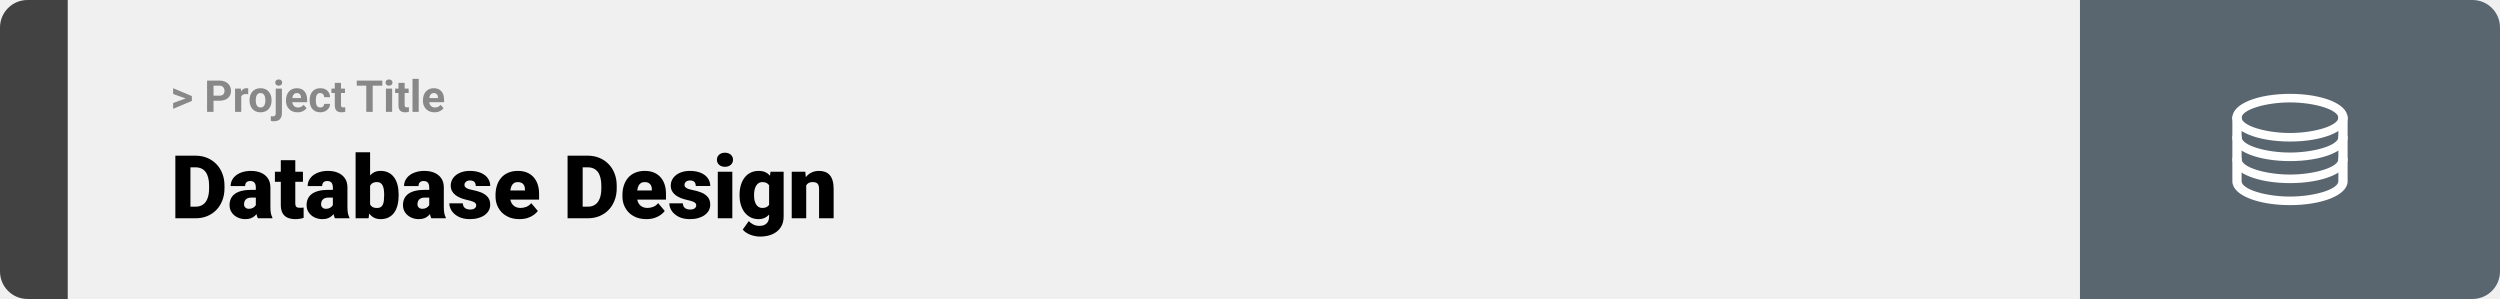
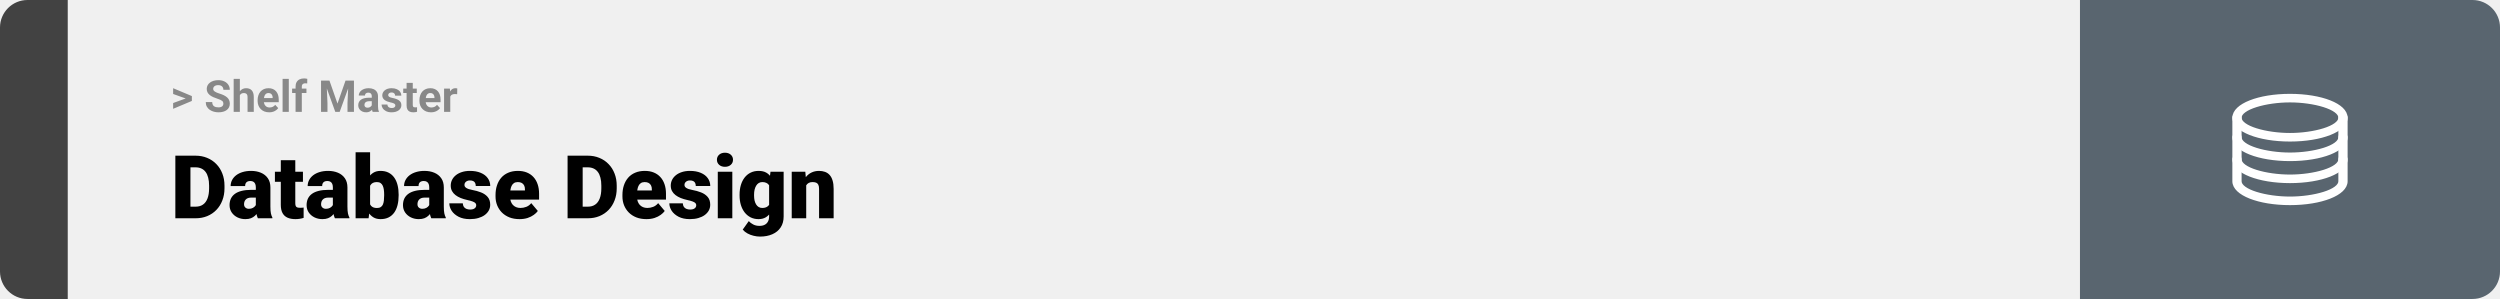
<svg xmlns="http://www.w3.org/2000/svg" width="1363" height="163" viewBox="0 0 1363 163" fill="none">
  <path d="M0 15C0 6.716 6.716 0 15 0H37V163H15C6.716 163 0 156.284 0 148V15Z" fill="#424242" />
  <rect width="1097" height="163" transform="translate(37)" fill="#F0F0F0" />
-   <path d="M101.906 53.922L94.394 51.238V48.086L104.602 52.375V54.637L101.906 53.922ZM94.394 56.172L101.918 53.43L104.602 52.785V55.035L94.394 59.324V56.172ZM119.543 54.918H115.195V52.176H119.543C120.215 52.176 120.762 52.066 121.184 51.848C121.605 51.621 121.914 51.309 122.109 50.91C122.305 50.512 122.402 50.062 122.402 49.562C122.402 49.055 122.305 48.582 122.109 48.145C121.914 47.707 121.605 47.355 121.184 47.09C120.762 46.824 120.215 46.691 119.543 46.691H116.414V61H112.898V43.938H119.543C120.879 43.938 122.023 44.18 122.977 44.664C123.938 45.141 124.672 45.801 125.18 46.645C125.688 47.488 125.941 48.453 125.941 49.539C125.941 50.641 125.688 51.594 125.18 52.398C124.672 53.203 123.938 53.824 122.977 54.262C122.023 54.699 120.879 54.918 119.543 54.918ZM131.531 51.086V61H128.156V48.32H131.332L131.531 51.086ZM135.352 48.238L135.293 51.367C135.129 51.344 134.93 51.324 134.695 51.309C134.469 51.285 134.262 51.273 134.074 51.273C133.598 51.273 133.184 51.336 132.832 51.461C132.488 51.578 132.199 51.754 131.965 51.988C131.738 52.223 131.566 52.508 131.449 52.844C131.34 53.18 131.277 53.562 131.262 53.992L130.582 53.781C130.582 52.961 130.664 52.207 130.828 51.52C130.992 50.824 131.23 50.219 131.543 49.703C131.863 49.188 132.254 48.789 132.715 48.508C133.176 48.227 133.703 48.086 134.297 48.086C134.484 48.086 134.676 48.102 134.871 48.133C135.066 48.156 135.227 48.191 135.352 48.238ZM136.055 54.789V54.543C136.055 53.613 136.188 52.758 136.453 51.977C136.719 51.188 137.105 50.504 137.613 49.926C138.121 49.348 138.746 48.898 139.488 48.578C140.23 48.25 141.082 48.086 142.043 48.086C143.004 48.086 143.859 48.25 144.609 48.578C145.359 48.898 145.988 49.348 146.496 49.926C147.012 50.504 147.402 51.188 147.668 51.977C147.934 52.758 148.066 53.613 148.066 54.543V54.789C148.066 55.711 147.934 56.566 147.668 57.355C147.402 58.137 147.012 58.82 146.496 59.406C145.988 59.984 145.363 60.434 144.621 60.754C143.879 61.074 143.027 61.234 142.066 61.234C141.105 61.234 140.25 61.074 139.5 60.754C138.758 60.434 138.129 59.984 137.613 59.406C137.105 58.82 136.719 58.137 136.453 57.355C136.188 56.566 136.055 55.711 136.055 54.789ZM139.43 54.543V54.789C139.43 55.32 139.477 55.816 139.57 56.277C139.664 56.738 139.812 57.145 140.016 57.496C140.227 57.84 140.5 58.109 140.836 58.305C141.172 58.5 141.582 58.598 142.066 58.598C142.535 58.598 142.938 58.5 143.273 58.305C143.609 58.109 143.879 57.84 144.082 57.496C144.285 57.145 144.434 56.738 144.527 56.277C144.629 55.816 144.68 55.32 144.68 54.789V54.543C144.68 54.027 144.629 53.543 144.527 53.09C144.434 52.629 144.281 52.223 144.07 51.871C143.867 51.512 143.598 51.23 143.262 51.027C142.926 50.824 142.52 50.723 142.043 50.723C141.566 50.723 141.16 50.824 140.824 51.027C140.496 51.23 140.227 51.512 140.016 51.871C139.812 52.223 139.664 52.629 139.57 53.09C139.477 53.543 139.43 54.027 139.43 54.543ZM150.328 48.32H153.715V61.762C153.715 62.699 153.543 63.492 153.199 64.141C152.855 64.789 152.359 65.281 151.711 65.617C151.062 65.953 150.277 66.121 149.355 66.121C149.066 66.121 148.785 66.106 148.512 66.074C148.23 66.043 147.941 65.992 147.645 65.922L147.656 63.332C147.844 63.363 148.027 63.387 148.207 63.402C148.379 63.426 148.555 63.438 148.734 63.438C149.086 63.438 149.379 63.379 149.613 63.262C149.848 63.145 150.023 62.961 150.141 62.711C150.266 62.469 150.328 62.152 150.328 61.762V48.32ZM150.059 45.016C150.059 44.523 150.23 44.117 150.574 43.797C150.926 43.477 151.387 43.316 151.957 43.316C152.535 43.316 152.996 43.477 153.34 43.797C153.684 44.117 153.855 44.523 153.855 45.016C153.855 45.508 153.684 45.914 153.34 46.234C152.996 46.555 152.535 46.715 151.957 46.715C151.387 46.715 150.926 46.555 150.574 46.234C150.23 45.914 150.059 45.508 150.059 45.016ZM162.234 61.234C161.25 61.234 160.367 61.078 159.586 60.766C158.805 60.445 158.141 60.004 157.594 59.441C157.055 58.879 156.641 58.227 156.352 57.484C156.062 56.734 155.918 55.938 155.918 55.094V54.625C155.918 53.664 156.055 52.785 156.328 51.988C156.602 51.191 156.992 50.5 157.5 49.914C158.016 49.328 158.641 48.879 159.375 48.566C160.109 48.246 160.938 48.086 161.859 48.086C162.758 48.086 163.555 48.234 164.25 48.531C164.945 48.828 165.527 49.25 165.996 49.797C166.473 50.344 166.832 51 167.074 51.766C167.316 52.523 167.438 53.367 167.438 54.297V55.703H157.359V53.453H164.121V53.195C164.121 52.727 164.035 52.309 163.863 51.941C163.699 51.566 163.449 51.27 163.113 51.051C162.777 50.832 162.348 50.723 161.824 50.723C161.379 50.723 160.996 50.82 160.676 51.016C160.355 51.211 160.094 51.484 159.891 51.836C159.695 52.188 159.547 52.602 159.445 53.078C159.352 53.547 159.305 54.062 159.305 54.625V55.094C159.305 55.602 159.375 56.07 159.516 56.5C159.664 56.93 159.871 57.301 160.137 57.613C160.41 57.926 160.738 58.168 161.121 58.34C161.512 58.512 161.953 58.598 162.445 58.598C163.055 58.598 163.621 58.48 164.145 58.246C164.676 58.004 165.133 57.641 165.516 57.156L167.156 58.938C166.891 59.32 166.527 59.688 166.066 60.039C165.613 60.391 165.066 60.68 164.426 60.906C163.785 61.125 163.055 61.234 162.234 61.234ZM174.598 58.598C175.012 58.598 175.379 58.52 175.699 58.363C176.02 58.199 176.27 57.973 176.449 57.684C176.637 57.387 176.734 57.039 176.742 56.641H179.918C179.91 57.531 179.672 58.324 179.203 59.02C178.734 59.707 178.105 60.25 177.316 60.648C176.527 61.039 175.645 61.234 174.668 61.234C173.684 61.234 172.824 61.07 172.09 60.742C171.363 60.414 170.758 59.961 170.273 59.383C169.789 58.797 169.426 58.117 169.184 57.344C168.941 56.562 168.82 55.727 168.82 54.836V54.496C168.82 53.598 168.941 52.762 169.184 51.988C169.426 51.207 169.789 50.527 170.273 49.949C170.758 49.363 171.363 48.906 172.09 48.578C172.816 48.25 173.668 48.086 174.645 48.086C175.684 48.086 176.594 48.285 177.375 48.684C178.164 49.082 178.781 49.652 179.227 50.395C179.68 51.129 179.91 52 179.918 53.008H176.742C176.734 52.586 176.645 52.203 176.473 51.859C176.309 51.516 176.066 51.242 175.746 51.039C175.434 50.828 175.047 50.723 174.586 50.723C174.094 50.723 173.691 50.828 173.379 51.039C173.066 51.242 172.824 51.523 172.652 51.883C172.48 52.234 172.359 52.637 172.289 53.09C172.227 53.535 172.195 54.004 172.195 54.496V54.836C172.195 55.328 172.227 55.801 172.289 56.254C172.352 56.707 172.469 57.109 172.641 57.461C172.82 57.812 173.066 58.09 173.379 58.293C173.691 58.496 174.098 58.598 174.598 58.598ZM188.086 48.32V50.711H180.703V48.32H188.086ZM182.531 45.191H185.906V57.18C185.906 57.547 185.953 57.828 186.047 58.023C186.148 58.219 186.297 58.355 186.492 58.434C186.688 58.504 186.934 58.539 187.23 58.539C187.441 58.539 187.629 58.531 187.793 58.516C187.965 58.492 188.109 58.469 188.227 58.445L188.238 60.93C187.949 61.023 187.637 61.098 187.301 61.152C186.965 61.207 186.594 61.234 186.188 61.234C185.445 61.234 184.797 61.113 184.242 60.871C183.695 60.621 183.273 60.223 182.977 59.676C182.68 59.129 182.531 58.41 182.531 57.52V45.191ZM203.191 43.938V61H199.688V43.938H203.191ZM208.441 43.938V46.691H194.52V43.938H208.441ZM213.797 48.32V61H210.41V48.32H213.797ZM210.199 45.016C210.199 44.523 210.371 44.117 210.715 43.797C211.059 43.477 211.52 43.316 212.098 43.316C212.668 43.316 213.125 43.477 213.469 43.797C213.82 44.117 213.996 44.523 213.996 45.016C213.996 45.508 213.82 45.914 213.469 46.234C213.125 46.555 212.668 46.715 212.098 46.715C211.52 46.715 211.059 46.555 210.715 46.234C210.371 45.914 210.199 45.508 210.199 45.016ZM222.797 48.32V50.711H215.414V48.32H222.797ZM217.242 45.191H220.617V57.18C220.617 57.547 220.664 57.828 220.758 58.023C220.859 58.219 221.008 58.355 221.203 58.434C221.398 58.504 221.645 58.539 221.941 58.539C222.152 58.539 222.34 58.531 222.504 58.516C222.676 58.492 222.82 58.469 222.938 58.445L222.949 60.93C222.66 61.023 222.348 61.098 222.012 61.152C221.676 61.207 221.305 61.234 220.898 61.234C220.156 61.234 219.508 61.113 218.953 60.871C218.406 60.621 217.984 60.223 217.688 59.676C217.391 59.129 217.242 58.41 217.242 57.52V45.191ZM228.281 43V61H224.895V43H228.281ZM236.906 61.234C235.922 61.234 235.039 61.078 234.258 60.766C233.477 60.445 232.812 60.004 232.266 59.441C231.727 58.879 231.312 58.227 231.023 57.484C230.734 56.734 230.59 55.938 230.59 55.094V54.625C230.59 53.664 230.727 52.785 231 51.988C231.273 51.191 231.664 50.5 232.172 49.914C232.688 49.328 233.312 48.879 234.047 48.566C234.781 48.246 235.609 48.086 236.531 48.086C237.43 48.086 238.227 48.234 238.922 48.531C239.617 48.828 240.199 49.25 240.668 49.797C241.145 50.344 241.504 51 241.746 51.766C241.988 52.523 242.109 53.367 242.109 54.297V55.703H232.031V53.453H238.793V53.195C238.793 52.727 238.707 52.309 238.535 51.941C238.371 51.566 238.121 51.27 237.785 51.051C237.449 50.832 237.02 50.723 236.496 50.723C236.051 50.723 235.668 50.82 235.348 51.016C235.027 51.211 234.766 51.484 234.562 51.836C234.367 52.188 234.219 52.602 234.117 53.078C234.023 53.547 233.977 54.062 233.977 54.625V55.094C233.977 55.602 234.047 56.07 234.188 56.5C234.336 56.93 234.543 57.301 234.809 57.613C235.082 57.926 235.41 58.168 235.793 58.34C236.184 58.512 236.625 58.598 237.117 58.598C237.727 58.598 238.293 58.48 238.816 58.246C239.348 58.004 239.805 57.641 240.188 57.156L241.828 58.938C241.562 59.32 241.199 59.688 240.738 60.039C240.285 60.391 239.738 60.68 239.098 60.906C238.457 61.125 237.727 61.234 236.906 61.234Z" fill="#888888" />
+   <path d="M101.906 53.922L94.394 51.238V48.086L104.602 52.375V54.637L101.906 53.922ZM94.394 56.172L101.918 53.43L104.602 52.785V55.035L94.394 59.324V56.172ZM121.781 56.535C121.781 56.23 121.734 55.957 121.641 55.715C121.555 55.465 121.391 55.238 121.148 55.035C120.906 54.824 120.566 54.617 120.129 54.414C119.691 54.211 119.125 54 118.43 53.781C117.656 53.531 116.922 53.25 116.227 52.938C115.539 52.625 114.93 52.262 114.398 51.848C113.875 51.426 113.461 50.938 113.156 50.383C112.859 49.828 112.711 49.184 112.711 48.449C112.711 47.738 112.867 47.094 113.18 46.516C113.492 45.93 113.93 45.43 114.492 45.016C115.055 44.594 115.719 44.27 116.484 44.043C117.258 43.816 118.105 43.703 119.027 43.703C120.285 43.703 121.383 43.93 122.32 44.383C123.258 44.836 123.984 45.457 124.5 46.246C125.023 47.035 125.285 47.938 125.285 48.953H121.793C121.793 48.453 121.688 48.016 121.477 47.641C121.273 47.258 120.961 46.957 120.539 46.738C120.125 46.52 119.602 46.41 118.969 46.41C118.359 46.41 117.852 46.504 117.445 46.691C117.039 46.871 116.734 47.117 116.531 47.43C116.328 47.734 116.227 48.078 116.227 48.461C116.227 48.75 116.297 49.012 116.438 49.246C116.586 49.48 116.805 49.699 117.094 49.902C117.383 50.105 117.738 50.297 118.16 50.477C118.582 50.656 119.07 50.832 119.625 51.004C120.555 51.285 121.371 51.602 122.074 51.953C122.785 52.305 123.379 52.699 123.855 53.137C124.332 53.574 124.691 54.07 124.934 54.625C125.176 55.18 125.297 55.809 125.297 56.512C125.297 57.254 125.152 57.918 124.863 58.504C124.574 59.09 124.156 59.586 123.609 59.992C123.062 60.398 122.41 60.707 121.652 60.918C120.895 61.129 120.047 61.234 119.109 61.234C118.266 61.234 117.434 61.125 116.613 60.906C115.793 60.68 115.047 60.34 114.375 59.887C113.711 59.434 113.18 58.855 112.781 58.152C112.383 57.449 112.184 56.617 112.184 55.656H115.711C115.711 56.188 115.793 56.637 115.957 57.004C116.121 57.371 116.352 57.668 116.648 57.895C116.953 58.121 117.312 58.285 117.727 58.387C118.148 58.488 118.609 58.539 119.109 58.539C119.719 58.539 120.219 58.453 120.609 58.281C121.008 58.109 121.301 57.871 121.488 57.566C121.684 57.262 121.781 56.918 121.781 56.535ZM130.77 43V61H127.395V43H130.77ZM130.289 54.215H129.363C129.371 53.332 129.488 52.52 129.715 51.777C129.941 51.027 130.266 50.379 130.688 49.832C131.109 49.277 131.613 48.848 132.199 48.543C132.793 48.238 133.449 48.086 134.168 48.086C134.793 48.086 135.359 48.176 135.867 48.355C136.383 48.527 136.824 48.809 137.191 49.199C137.566 49.582 137.855 50.086 138.059 50.711C138.262 51.336 138.363 52.094 138.363 52.984V61H134.965V52.961C134.965 52.398 134.883 51.957 134.719 51.637C134.562 51.309 134.332 51.078 134.027 50.945C133.73 50.805 133.363 50.734 132.926 50.734C132.441 50.734 132.027 50.824 131.684 51.004C131.348 51.184 131.078 51.434 130.875 51.754C130.672 52.066 130.523 52.434 130.43 52.855C130.336 53.277 130.289 53.73 130.289 54.215ZM146.766 61.234C145.781 61.234 144.898 61.078 144.117 60.766C143.336 60.445 142.672 60.004 142.125 59.441C141.586 58.879 141.172 58.227 140.883 57.484C140.594 56.734 140.449 55.938 140.449 55.094V54.625C140.449 53.664 140.586 52.785 140.859 51.988C141.133 51.191 141.523 50.5 142.031 49.914C142.547 49.328 143.172 48.879 143.906 48.566C144.641 48.246 145.469 48.086 146.391 48.086C147.289 48.086 148.086 48.234 148.781 48.531C149.477 48.828 150.059 49.25 150.527 49.797C151.004 50.344 151.363 51 151.605 51.766C151.848 52.523 151.969 53.367 151.969 54.297V55.703H141.891V53.453H148.652V53.195C148.652 52.727 148.566 52.309 148.395 51.941C148.23 51.566 147.98 51.27 147.645 51.051C147.309 50.832 146.879 50.723 146.355 50.723C145.91 50.723 145.527 50.82 145.207 51.016C144.887 51.211 144.625 51.484 144.422 51.836C144.227 52.188 144.078 52.602 143.977 53.078C143.883 53.547 143.836 54.062 143.836 54.625V55.094C143.836 55.602 143.906 56.07 144.047 56.5C144.195 56.93 144.402 57.301 144.668 57.613C144.941 57.926 145.27 58.168 145.652 58.34C146.043 58.512 146.484 58.598 146.977 58.598C147.586 58.598 148.152 58.48 148.676 58.246C149.207 58.004 149.664 57.641 150.047 57.156L151.688 58.938C151.422 59.32 151.059 59.688 150.598 60.039C150.145 60.391 149.598 60.68 148.957 60.906C148.316 61.125 147.586 61.234 146.766 61.234ZM157.453 43V61H154.066V43H157.453ZM164.543 61H161.145V47.195C161.145 46.234 161.332 45.426 161.707 44.77C162.09 44.105 162.625 43.605 163.312 43.27C164.008 42.926 164.832 42.754 165.785 42.754C166.098 42.754 166.398 42.777 166.688 42.824C166.977 42.863 167.258 42.914 167.531 42.977L167.496 45.52C167.348 45.48 167.191 45.453 167.027 45.438C166.863 45.422 166.672 45.414 166.453 45.414C166.047 45.414 165.699 45.484 165.41 45.625C165.129 45.758 164.914 45.957 164.766 46.223C164.617 46.488 164.543 46.812 164.543 47.195V61ZM167.074 48.32V50.711H159.258V48.32H167.074ZM176.637 43.938H179.613L183.996 56.465L188.379 43.938H191.355L185.191 61H182.801L176.637 43.938ZM175.031 43.938H177.996L178.535 56.148V61H175.031V43.938ZM189.996 43.938H192.973V61H189.457V56.148L189.996 43.938ZM202.688 58.141V52.492C202.688 52.086 202.621 51.738 202.488 51.449C202.355 51.152 202.148 50.922 201.867 50.758C201.594 50.594 201.238 50.512 200.801 50.512C200.426 50.512 200.102 50.578 199.828 50.711C199.555 50.836 199.344 51.02 199.195 51.262C199.047 51.496 198.973 51.773 198.973 52.094H195.598C195.598 51.555 195.723 51.043 195.973 50.559C196.223 50.074 196.586 49.648 197.062 49.281C197.539 48.906 198.105 48.613 198.762 48.402C199.426 48.191 200.168 48.086 200.988 48.086C201.973 48.086 202.848 48.25 203.613 48.578C204.379 48.906 204.98 49.398 205.418 50.055C205.863 50.711 206.086 51.531 206.086 52.516V57.941C206.086 58.637 206.129 59.207 206.215 59.652C206.301 60.09 206.426 60.473 206.59 60.801V61H203.18C203.016 60.656 202.891 60.227 202.805 59.711C202.727 59.188 202.688 58.664 202.688 58.141ZM203.133 53.277L203.156 55.188H201.27C200.824 55.188 200.438 55.238 200.109 55.34C199.781 55.441 199.512 55.586 199.301 55.773C199.09 55.953 198.934 56.164 198.832 56.406C198.738 56.648 198.691 56.914 198.691 57.203C198.691 57.492 198.758 57.754 198.891 57.988C199.023 58.215 199.215 58.395 199.465 58.527C199.715 58.652 200.008 58.715 200.344 58.715C200.852 58.715 201.293 58.613 201.668 58.41C202.043 58.207 202.332 57.957 202.535 57.66C202.746 57.363 202.855 57.082 202.863 56.816L203.754 58.246C203.629 58.566 203.457 58.898 203.238 59.242C203.027 59.586 202.758 59.91 202.43 60.215C202.102 60.512 201.707 60.758 201.246 60.953C200.785 61.141 200.238 61.234 199.605 61.234C198.801 61.234 198.07 61.074 197.414 60.754C196.766 60.426 196.25 59.977 195.867 59.406C195.492 58.828 195.305 58.172 195.305 57.438C195.305 56.773 195.43 56.184 195.68 55.668C195.93 55.152 196.297 54.719 196.781 54.367C197.273 54.008 197.887 53.738 198.621 53.559C199.355 53.371 200.207 53.277 201.176 53.277H203.133ZM215.543 57.496C215.543 57.254 215.473 57.035 215.332 56.84C215.191 56.645 214.93 56.465 214.547 56.301C214.172 56.129 213.629 55.973 212.918 55.832C212.277 55.691 211.68 55.516 211.125 55.305C210.578 55.086 210.102 54.824 209.695 54.52C209.297 54.215 208.984 53.855 208.758 53.441C208.531 53.02 208.418 52.539 208.418 52C208.418 51.469 208.531 50.969 208.758 50.5C208.992 50.031 209.324 49.617 209.754 49.258C210.191 48.891 210.723 48.605 211.348 48.402C211.98 48.191 212.691 48.086 213.48 48.086C214.582 48.086 215.527 48.262 216.316 48.613C217.113 48.965 217.723 49.449 218.145 50.066C218.574 50.676 218.789 51.371 218.789 52.152H215.414C215.414 51.824 215.344 51.531 215.203 51.273C215.07 51.008 214.859 50.801 214.57 50.652C214.289 50.496 213.922 50.418 213.469 50.418C213.094 50.418 212.77 50.484 212.496 50.617C212.223 50.742 212.012 50.914 211.863 51.133C211.723 51.344 211.652 51.578 211.652 51.836C211.652 52.031 211.691 52.207 211.77 52.363C211.855 52.512 211.992 52.648 212.18 52.773C212.367 52.898 212.609 53.016 212.906 53.125C213.211 53.227 213.586 53.32 214.031 53.406C214.945 53.594 215.762 53.84 216.48 54.145C217.199 54.441 217.77 54.848 218.191 55.363C218.613 55.871 218.824 56.539 218.824 57.367C218.824 57.93 218.699 58.445 218.449 58.914C218.199 59.383 217.84 59.793 217.371 60.145C216.902 60.488 216.34 60.758 215.684 60.953C215.035 61.141 214.305 61.234 213.492 61.234C212.312 61.234 211.312 61.023 210.492 60.602C209.68 60.18 209.062 59.645 208.641 58.996C208.227 58.34 208.02 57.668 208.02 56.98H211.219C211.234 57.441 211.352 57.812 211.57 58.094C211.797 58.375 212.082 58.578 212.426 58.703C212.777 58.828 213.156 58.891 213.562 58.891C214 58.891 214.363 58.832 214.652 58.715C214.941 58.59 215.16 58.426 215.309 58.223C215.465 58.012 215.543 57.77 215.543 57.496ZM227.227 48.32V50.711H219.844V48.32H227.227ZM221.672 45.191H225.047V57.18C225.047 57.547 225.094 57.828 225.188 58.023C225.289 58.219 225.438 58.355 225.633 58.434C225.828 58.504 226.074 58.539 226.371 58.539C226.582 58.539 226.77 58.531 226.934 58.516C227.105 58.492 227.25 58.469 227.367 58.445L227.379 60.93C227.09 61.023 226.777 61.098 226.441 61.152C226.105 61.207 225.734 61.234 225.328 61.234C224.586 61.234 223.938 61.113 223.383 60.871C222.836 60.621 222.414 60.223 222.117 59.676C221.82 59.129 221.672 58.41 221.672 57.52V45.191ZM234.984 61.234C234 61.234 233.117 61.078 232.336 60.766C231.555 60.445 230.891 60.004 230.344 59.441C229.805 58.879 229.391 58.227 229.102 57.484C228.812 56.734 228.668 55.938 228.668 55.094V54.625C228.668 53.664 228.805 52.785 229.078 51.988C229.352 51.191 229.742 50.5 230.25 49.914C230.766 49.328 231.391 48.879 232.125 48.566C232.859 48.246 233.688 48.086 234.609 48.086C235.508 48.086 236.305 48.234 237 48.531C237.695 48.828 238.277 49.25 238.746 49.797C239.223 50.344 239.582 51 239.824 51.766C240.066 52.523 240.188 53.367 240.188 54.297V55.703H230.109V53.453H236.871V53.195C236.871 52.727 236.785 52.309 236.613 51.941C236.449 51.566 236.199 51.27 235.863 51.051C235.527 50.832 235.098 50.723 234.574 50.723C234.129 50.723 233.746 50.82 233.426 51.016C233.105 51.211 232.844 51.484 232.641 51.836C232.445 52.188 232.297 52.602 232.195 53.078C232.102 53.547 232.055 54.062 232.055 54.625V55.094C232.055 55.602 232.125 56.07 232.266 56.5C232.414 56.93 232.621 57.301 232.887 57.613C233.16 57.926 233.488 58.168 233.871 58.34C234.262 58.512 234.703 58.598 235.195 58.598C235.805 58.598 236.371 58.48 236.895 58.246C237.426 58.004 237.883 57.641 238.266 57.156L239.906 58.938C239.641 59.32 239.277 59.688 238.816 60.039C238.363 60.391 237.816 60.68 237.176 60.906C236.535 61.125 235.805 61.234 234.984 61.234ZM245.484 51.086V61H242.109V48.32H245.285L245.484 51.086ZM249.305 48.238L249.246 51.367C249.082 51.344 248.883 51.324 248.648 51.309C248.422 51.285 248.215 51.273 248.027 51.273C247.551 51.273 247.137 51.336 246.785 51.461C246.441 51.578 246.152 51.754 245.918 51.988C245.691 52.223 245.52 52.508 245.402 52.844C245.293 53.18 245.23 53.562 245.215 53.992L244.535 53.781C244.535 52.961 244.617 52.207 244.781 51.52C244.945 50.824 245.184 50.219 245.496 49.703C245.816 49.188 246.207 48.789 246.668 48.508C247.129 48.227 247.656 48.086 248.25 48.086C248.438 48.086 248.629 48.102 248.824 48.133C249.02 48.156 249.18 48.191 249.305 48.238Z" fill="#888888" />
  <path d="M106.688 119H99.117L99.164 112.672H106.688C108.25 112.672 109.57 112.297 110.648 111.547C111.742 110.797 112.57 109.68 113.133 108.195C113.711 106.695 114 104.852 114 102.664V101.188C114 99.547 113.836 98.109 113.508 96.875C113.195 95.625 112.727 94.586 112.102 93.758C111.477 92.914 110.695 92.281 109.758 91.859C108.836 91.438 107.773 91.227 106.57 91.227H98.977V84.875H106.57C108.883 84.875 111 85.273 112.922 86.07C114.859 86.852 116.531 87.977 117.938 89.445C119.359 90.898 120.453 92.625 121.219 94.625C122 96.609 122.391 98.812 122.391 101.234V102.664C122.391 105.07 122 107.273 121.219 109.273C120.453 111.273 119.367 113 117.961 114.453C116.555 115.906 114.891 117.031 112.969 117.828C111.062 118.609 108.969 119 106.688 119ZM103.828 84.875V119H95.602V84.875H103.828ZM139.477 112.625V102.172C139.477 101.453 139.375 100.836 139.172 100.32C138.969 99.805 138.648 99.406 138.211 99.125C137.773 98.828 137.188 98.68 136.453 98.68C135.859 98.68 135.352 98.781 134.93 98.984C134.508 99.188 134.188 99.492 133.969 99.898C133.75 100.305 133.641 100.82 133.641 101.445H125.742C125.742 100.273 126 99.188 126.516 98.188C127.047 97.172 127.797 96.289 128.766 95.539C129.75 94.789 130.922 94.211 132.281 93.805C133.656 93.383 135.188 93.172 136.875 93.172C138.891 93.172 140.688 93.508 142.266 94.18C143.859 94.852 145.117 95.859 146.039 97.203C146.961 98.531 147.422 100.203 147.422 102.219V112.602C147.422 114.258 147.516 115.516 147.703 116.375C147.891 117.219 148.156 117.961 148.5 118.602V119H140.578C140.203 118.219 139.922 117.266 139.734 116.141C139.562 115 139.477 113.828 139.477 112.625ZM140.438 103.508L140.484 107.727H136.992C136.258 107.727 135.633 107.828 135.117 108.031C134.617 108.234 134.211 108.516 133.898 108.875C133.602 109.219 133.383 109.609 133.242 110.047C133.117 110.484 133.055 110.945 133.055 111.43C133.055 111.898 133.164 112.32 133.383 112.695C133.617 113.055 133.93 113.336 134.32 113.539C134.711 113.742 135.148 113.844 135.633 113.844C136.508 113.844 137.25 113.68 137.859 113.352C138.484 113.008 138.961 112.594 139.289 112.109C139.617 111.625 139.781 111.172 139.781 110.75L141.516 113.984C141.203 114.609 140.844 115.242 140.438 115.883C140.047 116.523 139.555 117.117 138.961 117.664C138.383 118.195 137.672 118.633 136.828 118.977C135.984 119.305 134.961 119.469 133.758 119.469C132.195 119.469 130.758 119.148 129.445 118.508C128.148 117.867 127.109 116.977 126.328 115.836C125.547 114.68 125.156 113.352 125.156 111.852C125.156 110.539 125.391 109.367 125.859 108.336C126.344 107.305 127.07 106.43 128.039 105.711C129.008 104.992 130.242 104.445 131.742 104.07C133.242 103.695 135.008 103.508 137.039 103.508H140.438ZM165.164 93.641V99.125H149.883V93.641H165.164ZM153.094 87.336H160.992V110.727C160.992 111.398 161.07 111.922 161.227 112.297C161.383 112.656 161.648 112.914 162.023 113.07C162.414 113.211 162.93 113.281 163.57 113.281C164.023 113.281 164.398 113.273 164.695 113.258C164.992 113.227 165.273 113.188 165.539 113.141V118.789C164.867 119.008 164.164 119.172 163.43 119.281C162.695 119.406 161.914 119.469 161.086 119.469C159.398 119.469 157.953 119.203 156.75 118.672C155.562 118.141 154.656 117.305 154.031 116.164C153.406 115.023 153.094 113.539 153.094 111.711V87.336ZM181.477 112.625V102.172C181.477 101.453 181.375 100.836 181.172 100.32C180.969 99.805 180.648 99.406 180.211 99.125C179.773 98.828 179.188 98.68 178.453 98.68C177.859 98.68 177.352 98.781 176.93 98.984C176.508 99.188 176.188 99.492 175.969 99.898C175.75 100.305 175.641 100.82 175.641 101.445H167.742C167.742 100.273 168 99.188 168.516 98.188C169.047 97.172 169.797 96.289 170.766 95.539C171.75 94.789 172.922 94.211 174.281 93.805C175.656 93.383 177.188 93.172 178.875 93.172C180.891 93.172 182.688 93.508 184.266 94.18C185.859 94.852 187.117 95.859 188.039 97.203C188.961 98.531 189.422 100.203 189.422 102.219V112.602C189.422 114.258 189.516 115.516 189.703 116.375C189.891 117.219 190.156 117.961 190.5 118.602V119H182.578C182.203 118.219 181.922 117.266 181.734 116.141C181.562 115 181.477 113.828 181.477 112.625ZM182.438 103.508L182.484 107.727H178.992C178.258 107.727 177.633 107.828 177.117 108.031C176.617 108.234 176.211 108.516 175.898 108.875C175.602 109.219 175.383 109.609 175.242 110.047C175.117 110.484 175.055 110.945 175.055 111.43C175.055 111.898 175.164 112.32 175.383 112.695C175.617 113.055 175.93 113.336 176.32 113.539C176.711 113.742 177.148 113.844 177.633 113.844C178.508 113.844 179.25 113.68 179.859 113.352C180.484 113.008 180.961 112.594 181.289 112.109C181.617 111.625 181.781 111.172 181.781 110.75L183.516 113.984C183.203 114.609 182.844 115.242 182.438 115.883C182.047 116.523 181.555 117.117 180.961 117.664C180.383 118.195 179.672 118.633 178.828 118.977C177.984 119.305 176.961 119.469 175.758 119.469C174.195 119.469 172.758 119.148 171.445 118.508C170.148 117.867 169.109 116.977 168.328 115.836C167.547 114.68 167.156 113.352 167.156 111.852C167.156 110.539 167.391 109.367 167.859 108.336C168.344 107.305 169.07 106.43 170.039 105.711C171.008 104.992 172.242 104.445 173.742 104.07C175.242 103.695 177.008 103.508 179.039 103.508H182.438ZM193.875 83H201.773V112.766L200.953 119H193.875V83ZM217.336 106.039V106.531C217.336 108.453 217.141 110.203 216.75 111.781C216.359 113.359 215.758 114.727 214.945 115.883C214.133 117.023 213.109 117.906 211.875 118.531C210.641 119.156 209.18 119.469 207.492 119.469C205.961 119.469 204.648 119.141 203.555 118.484C202.461 117.812 201.547 116.891 200.812 115.719C200.078 114.531 199.484 113.164 199.031 111.617C198.578 110.055 198.219 108.383 197.953 106.602V106.016C198.219 104.25 198.578 102.594 199.031 101.047C199.484 99.484 200.078 98.117 200.812 96.945C201.547 95.758 202.453 94.836 203.531 94.18C204.625 93.508 205.93 93.172 207.445 93.172C209.148 93.172 210.617 93.492 211.852 94.133C213.102 94.773 214.133 95.672 214.945 96.828C215.758 97.984 216.359 99.344 216.75 100.906C217.141 102.469 217.336 104.18 217.336 106.039ZM209.438 106.531V106.039C209.438 105.117 209.383 104.25 209.273 103.438C209.164 102.625 208.969 101.906 208.688 101.281C208.406 100.656 208.008 100.164 207.492 99.805C206.977 99.445 206.305 99.266 205.477 99.266C204.633 99.266 203.922 99.406 203.344 99.688C202.781 99.969 202.328 100.375 201.984 100.906C201.656 101.422 201.422 102.062 201.281 102.828C201.141 103.578 201.078 104.43 201.094 105.383V107.234C201.062 108.531 201.18 109.641 201.445 110.562C201.711 111.484 202.172 112.188 202.828 112.672C203.484 113.156 204.383 113.398 205.523 113.398C206.367 113.398 207.047 113.234 207.562 112.906C208.094 112.578 208.492 112.109 208.758 111.5C209.023 110.891 209.203 110.164 209.297 109.32C209.391 108.477 209.438 107.547 209.438 106.531ZM234.023 112.625V102.172C234.023 101.453 233.922 100.836 233.719 100.32C233.516 99.805 233.195 99.406 232.758 99.125C232.32 98.828 231.734 98.68 231 98.68C230.406 98.68 229.898 98.781 229.477 98.984C229.055 99.188 228.734 99.492 228.516 99.898C228.297 100.305 228.188 100.82 228.188 101.445H220.289C220.289 100.273 220.547 99.188 221.062 98.188C221.594 97.172 222.344 96.289 223.312 95.539C224.297 94.789 225.469 94.211 226.828 93.805C228.203 93.383 229.734 93.172 231.422 93.172C233.438 93.172 235.234 93.508 236.812 94.18C238.406 94.852 239.664 95.859 240.586 97.203C241.508 98.531 241.969 100.203 241.969 102.219V112.602C241.969 114.258 242.062 115.516 242.25 116.375C242.438 117.219 242.703 117.961 243.047 118.602V119H235.125C234.75 118.219 234.469 117.266 234.281 116.141C234.109 115 234.023 113.828 234.023 112.625ZM234.984 103.508L235.031 107.727H231.539C230.805 107.727 230.18 107.828 229.664 108.031C229.164 108.234 228.758 108.516 228.445 108.875C228.148 109.219 227.93 109.609 227.789 110.047C227.664 110.484 227.602 110.945 227.602 111.43C227.602 111.898 227.711 112.32 227.93 112.695C228.164 113.055 228.477 113.336 228.867 113.539C229.258 113.742 229.695 113.844 230.18 113.844C231.055 113.844 231.797 113.68 232.406 113.352C233.031 113.008 233.508 112.594 233.836 112.109C234.164 111.625 234.328 111.172 234.328 110.75L236.062 113.984C235.75 114.609 235.391 115.242 234.984 115.883C234.594 116.523 234.102 117.117 233.508 117.664C232.93 118.195 232.219 118.633 231.375 118.977C230.531 119.305 229.508 119.469 228.305 119.469C226.742 119.469 225.305 119.148 223.992 118.508C222.695 117.867 221.656 116.977 220.875 115.836C220.094 114.68 219.703 113.352 219.703 111.852C219.703 110.539 219.938 109.367 220.406 108.336C220.891 107.305 221.617 106.43 222.586 105.711C223.555 104.992 224.789 104.445 226.289 104.07C227.789 103.695 229.555 103.508 231.586 103.508H234.984ZM259.641 111.875C259.641 111.438 259.492 111.062 259.195 110.75C258.914 110.422 258.414 110.125 257.695 109.859C256.977 109.578 255.969 109.297 254.672 109.016C253.438 108.75 252.273 108.398 251.18 107.961C250.102 107.523 249.156 106.992 248.344 106.367C247.531 105.742 246.891 105 246.422 104.141C245.969 103.281 245.742 102.297 245.742 101.188C245.742 100.109 245.969 99.094 246.422 98.141C246.891 97.172 247.57 96.32 248.461 95.586C249.367 94.836 250.469 94.25 251.766 93.828C253.062 93.391 254.539 93.172 256.195 93.172C258.477 93.172 260.445 93.523 262.102 94.227C263.758 94.914 265.031 95.883 265.922 97.133C266.828 98.367 267.281 99.797 267.281 101.422H259.383C259.383 100.781 259.273 100.234 259.055 99.781C258.852 99.328 258.516 98.984 258.047 98.75C257.578 98.5 256.953 98.375 256.172 98.375C255.625 98.375 255.125 98.477 254.672 98.68C254.234 98.883 253.883 99.164 253.617 99.523C253.352 99.883 253.219 100.305 253.219 100.789C253.219 101.133 253.297 101.445 253.453 101.727C253.625 101.992 253.883 102.242 254.227 102.477C254.57 102.695 255.008 102.898 255.539 103.086C256.07 103.258 256.711 103.414 257.461 103.555C259.164 103.867 260.758 104.312 262.242 104.891C263.727 105.469 264.93 106.289 265.852 107.352C266.789 108.414 267.258 109.844 267.258 111.641C267.258 112.766 267 113.805 266.484 114.758C265.969 115.695 265.227 116.523 264.258 117.242C263.289 117.945 262.125 118.492 260.766 118.883C259.406 119.273 257.875 119.469 256.172 119.469C253.75 119.469 251.703 119.039 250.031 118.18C248.359 117.305 247.094 116.211 246.234 114.898C245.391 113.57 244.969 112.227 244.969 110.867H252.328C252.359 111.648 252.547 112.289 252.891 112.789C253.25 113.289 253.727 113.656 254.32 113.891C254.914 114.125 255.602 114.242 256.383 114.242C257.102 114.242 257.695 114.141 258.164 113.938C258.648 113.734 259.016 113.461 259.266 113.117C259.516 112.758 259.641 112.344 259.641 111.875ZM283.242 119.469C281.18 119.469 279.336 119.148 277.711 118.508C276.086 117.852 274.711 116.953 273.586 115.812C272.477 114.672 271.625 113.359 271.031 111.875C270.453 110.391 270.164 108.82 270.164 107.164V106.273C270.164 104.414 270.422 102.695 270.938 101.117C271.453 99.523 272.219 98.133 273.234 96.945C274.25 95.758 275.523 94.836 277.055 94.18C278.586 93.508 280.367 93.172 282.398 93.172C284.195 93.172 285.805 93.461 287.227 94.039C288.648 94.617 289.852 95.445 290.836 96.523C291.836 97.602 292.594 98.906 293.109 100.438C293.641 101.969 293.906 103.688 293.906 105.594V108.805H273.188V103.859H286.195V103.25C286.211 102.406 286.062 101.688 285.75 101.094C285.453 100.5 285.016 100.047 284.438 99.734C283.859 99.422 283.156 99.266 282.328 99.266C281.469 99.266 280.758 99.453 280.195 99.828C279.648 100.203 279.219 100.719 278.906 101.375C278.609 102.016 278.398 102.758 278.273 103.602C278.148 104.445 278.086 105.336 278.086 106.273V107.164C278.086 108.102 278.211 108.953 278.461 109.719C278.727 110.484 279.102 111.141 279.586 111.688C280.086 112.219 280.68 112.633 281.367 112.93C282.07 113.227 282.867 113.375 283.758 113.375C284.836 113.375 285.898 113.172 286.945 112.766C287.992 112.359 288.891 111.688 289.641 110.75L293.227 115.016C292.711 115.75 291.977 116.461 291.023 117.148C290.086 117.836 288.961 118.398 287.648 118.836C286.336 119.258 284.867 119.469 283.242 119.469ZM320.531 119H312.961L313.008 112.672H320.531C322.094 112.672 323.414 112.297 324.492 111.547C325.586 110.797 326.414 109.68 326.977 108.195C327.555 106.695 327.844 104.852 327.844 102.664V101.188C327.844 99.547 327.68 98.109 327.352 96.875C327.039 95.625 326.57 94.586 325.945 93.758C325.32 92.914 324.539 92.281 323.602 91.859C322.68 91.438 321.617 91.227 320.414 91.227H312.82V84.875H320.414C322.727 84.875 324.844 85.273 326.766 86.07C328.703 86.852 330.375 87.977 331.781 89.445C333.203 90.898 334.297 92.625 335.062 94.625C335.844 96.609 336.234 98.812 336.234 101.234V102.664C336.234 105.07 335.844 107.273 335.062 109.273C334.297 111.273 333.211 113 331.805 114.453C330.398 115.906 328.734 117.031 326.812 117.828C324.906 118.609 322.812 119 320.531 119ZM317.672 84.875V119H309.445V84.875H317.672ZM352.43 119.469C350.367 119.469 348.523 119.148 346.898 118.508C345.273 117.852 343.898 116.953 342.773 115.812C341.664 114.672 340.812 113.359 340.219 111.875C339.641 110.391 339.352 108.82 339.352 107.164V106.273C339.352 104.414 339.609 102.695 340.125 101.117C340.641 99.523 341.406 98.133 342.422 96.945C343.438 95.758 344.711 94.836 346.242 94.18C347.773 93.508 349.555 93.172 351.586 93.172C353.383 93.172 354.992 93.461 356.414 94.039C357.836 94.617 359.039 95.445 360.023 96.523C361.023 97.602 361.781 98.906 362.297 100.438C362.828 101.969 363.094 103.688 363.094 105.594V108.805H342.375V103.859H355.383V103.25C355.398 102.406 355.25 101.688 354.938 101.094C354.641 100.5 354.203 100.047 353.625 99.734C353.047 99.422 352.344 99.266 351.516 99.266C350.656 99.266 349.945 99.453 349.383 99.828C348.836 100.203 348.406 100.719 348.094 101.375C347.797 102.016 347.586 102.758 347.461 103.602C347.336 104.445 347.273 105.336 347.273 106.273V107.164C347.273 108.102 347.398 108.953 347.648 109.719C347.914 110.484 348.289 111.141 348.773 111.688C349.273 112.219 349.867 112.633 350.555 112.93C351.258 113.227 352.055 113.375 352.945 113.375C354.023 113.375 355.086 113.172 356.133 112.766C357.18 112.359 358.078 111.688 358.828 110.75L362.414 115.016C361.898 115.75 361.164 116.461 360.211 117.148C359.273 117.836 358.148 118.398 356.836 118.836C355.523 119.258 354.055 119.469 352.43 119.469ZM379.594 111.875C379.594 111.438 379.445 111.062 379.148 110.75C378.867 110.422 378.367 110.125 377.648 109.859C376.93 109.578 375.922 109.297 374.625 109.016C373.391 108.75 372.227 108.398 371.133 107.961C370.055 107.523 369.109 106.992 368.297 106.367C367.484 105.742 366.844 105 366.375 104.141C365.922 103.281 365.695 102.297 365.695 101.188C365.695 100.109 365.922 99.094 366.375 98.141C366.844 97.172 367.523 96.32 368.414 95.586C369.32 94.836 370.422 94.25 371.719 93.828C373.016 93.391 374.492 93.172 376.148 93.172C378.43 93.172 380.398 93.523 382.055 94.227C383.711 94.914 384.984 95.883 385.875 97.133C386.781 98.367 387.234 99.797 387.234 101.422H379.336C379.336 100.781 379.227 100.234 379.008 99.781C378.805 99.328 378.469 98.984 378 98.75C377.531 98.5 376.906 98.375 376.125 98.375C375.578 98.375 375.078 98.477 374.625 98.68C374.188 98.883 373.836 99.164 373.57 99.523C373.305 99.883 373.172 100.305 373.172 100.789C373.172 101.133 373.25 101.445 373.406 101.727C373.578 101.992 373.836 102.242 374.18 102.477C374.523 102.695 374.961 102.898 375.492 103.086C376.023 103.258 376.664 103.414 377.414 103.555C379.117 103.867 380.711 104.312 382.195 104.891C383.68 105.469 384.883 106.289 385.805 107.352C386.742 108.414 387.211 109.844 387.211 111.641C387.211 112.766 386.953 113.805 386.438 114.758C385.922 115.695 385.18 116.523 384.211 117.242C383.242 117.945 382.078 118.492 380.719 118.883C379.359 119.273 377.828 119.469 376.125 119.469C373.703 119.469 371.656 119.039 369.984 118.18C368.312 117.305 367.047 116.211 366.188 114.898C365.344 113.57 364.922 112.227 364.922 110.867H372.281C372.312 111.648 372.5 112.289 372.844 112.789C373.203 113.289 373.68 113.656 374.273 113.891C374.867 114.125 375.555 114.242 376.336 114.242C377.055 114.242 377.648 114.141 378.117 113.938C378.602 113.734 378.969 113.461 379.219 113.117C379.469 112.758 379.594 112.344 379.594 111.875ZM399.258 93.641V119H391.336V93.641H399.258ZM390.867 87.102C390.867 85.977 391.273 85.055 392.086 84.336C392.898 83.617 393.953 83.258 395.25 83.258C396.547 83.258 397.602 83.617 398.414 84.336C399.227 85.055 399.633 85.977 399.633 87.102C399.633 88.227 399.227 89.148 398.414 89.867C397.602 90.586 396.547 90.945 395.25 90.945C393.953 90.945 392.898 90.586 392.086 89.867C391.273 89.148 390.867 88.227 390.867 87.102ZM420.07 93.641H427.242V118.016C427.242 120.359 426.703 122.344 425.625 123.969C424.547 125.609 423.039 126.852 421.102 127.695C419.18 128.555 416.93 128.984 414.352 128.984C413.211 128.984 412.047 128.836 410.859 128.539C409.672 128.258 408.562 127.836 407.531 127.273C406.5 126.711 405.633 126.016 404.93 125.188L408.234 120.547C408.875 121.266 409.68 121.875 410.648 122.375C411.617 122.891 412.758 123.148 414.07 123.148C415.211 123.148 416.164 122.945 416.93 122.539C417.711 122.133 418.305 121.539 418.711 120.758C419.117 119.992 419.32 119.062 419.32 117.969V99.641L420.07 93.641ZM403.219 106.625V106.133C403.219 104.211 403.453 102.461 403.922 100.883C404.406 99.289 405.094 97.922 405.984 96.781C406.891 95.625 407.984 94.734 409.266 94.109C410.547 93.484 411.992 93.172 413.602 93.172C415.336 93.172 416.758 93.508 417.867 94.18C418.992 94.836 419.891 95.758 420.562 96.945C421.25 98.133 421.781 99.523 422.156 101.117C422.547 102.695 422.875 104.398 423.141 106.227V106.812C422.875 108.531 422.508 110.156 422.039 111.688C421.586 113.203 420.992 114.547 420.258 115.719C419.523 116.891 418.602 117.812 417.492 118.484C416.398 119.141 415.086 119.469 413.555 119.469C411.961 119.469 410.523 119.148 409.242 118.508C407.977 117.867 406.891 116.969 405.984 115.812C405.094 114.656 404.406 113.297 403.922 111.734C403.453 110.172 403.219 108.469 403.219 106.625ZM411.117 106.133V106.625C411.117 107.578 411.203 108.461 411.375 109.273C411.562 110.086 411.844 110.805 412.219 111.43C412.594 112.039 413.055 112.516 413.602 112.859C414.164 113.203 414.82 113.375 415.57 113.375C416.711 113.375 417.633 113.133 418.336 112.648C419.039 112.164 419.547 111.477 419.859 110.586C420.172 109.695 420.305 108.648 420.258 107.445V105.594C420.289 104.562 420.219 103.656 420.047 102.875C419.875 102.078 419.602 101.414 419.227 100.883C418.867 100.352 418.383 99.953 417.773 99.688C417.18 99.406 416.461 99.266 415.617 99.266C414.883 99.266 414.234 99.438 413.672 99.781C413.109 100.125 412.641 100.609 412.266 101.234C411.891 101.844 411.602 102.57 411.398 103.414C411.211 104.242 411.117 105.148 411.117 106.133ZM439.547 99.055V119H431.648V93.641H439.055L439.547 99.055ZM438.609 105.453L436.758 105.5C436.758 103.562 436.992 101.836 437.461 100.32C437.93 98.789 438.594 97.492 439.453 96.43C440.312 95.367 441.336 94.562 442.523 94.016C443.727 93.453 445.062 93.172 446.531 93.172C447.703 93.172 448.773 93.344 449.742 93.688C450.727 94.031 451.57 94.586 452.273 95.352C452.992 96.117 453.539 97.133 453.914 98.398C454.305 99.648 454.5 101.195 454.5 103.039V119H446.555V103.016C446.555 102 446.414 101.227 446.133 100.695C445.852 100.148 445.445 99.773 444.914 99.57C444.383 99.367 443.734 99.266 442.969 99.266C442.156 99.266 441.469 99.422 440.906 99.734C440.344 100.047 439.891 100.484 439.547 101.047C439.219 101.594 438.977 102.242 438.82 102.992C438.68 103.742 438.609 104.562 438.609 105.453Z" fill="black" />
  <path d="M1134 0H1348C1356.28 0 1363 6.716 1363 15V148C1363 156.284 1356.28 163 1348 163H1134V0Z" fill="#59656F" />
  <path d="M1217.58 64.167C1217.58 66.028 1218.51 67.742 1220.09 69.243C1221.67 70.743 1223.94 72.062 1226.71 73.155C1232.26 75.343 1239.93 76.667 1248.5 76.667C1257.07 76.667 1264.74 75.343 1270.29 73.155C1273.06 72.062 1275.33 70.743 1276.91 69.243C1278.49 67.742 1279.42 66.028 1279.42 64.167C1279.42 62.305 1278.49 60.591 1276.91 59.09C1275.33 57.59 1273.06 56.271 1270.29 55.178C1264.74 52.99 1257.07 51.667 1248.5 51.667C1239.93 51.667 1232.26 52.99 1226.71 55.178C1223.94 56.271 1221.67 57.59 1220.09 59.09C1218.51 60.591 1217.58 62.305 1217.58 64.167ZM1221.62 64.167C1221.62 63.028 1222.37 61.888 1223.88 60.792C1225.37 59.704 1227.52 58.729 1230.11 57.914C1235.28 56.286 1242.07 55.333 1248.5 55.333C1254.93 55.333 1261.72 56.286 1266.89 57.914C1269.48 58.729 1271.63 59.704 1273.12 60.792C1274.63 61.888 1275.37 63.028 1275.37 64.167C1275.37 65.305 1274.63 66.445 1273.12 67.541C1271.63 68.629 1269.48 69.604 1266.89 70.419C1261.72 72.047 1254.93 73 1248.5 73C1242.07 73 1235.28 72.047 1230.11 70.419C1227.52 69.604 1225.37 68.629 1223.88 67.541C1222.37 66.445 1221.62 65.305 1221.62 64.167Z" fill="white" stroke="white" />
  <path d="M1217.58 74.833C1217.58 76.695 1218.51 78.409 1220.09 79.91C1221.67 81.41 1223.94 82.729 1226.71 83.822C1232.26 86.01 1239.93 87.333 1248.5 87.333C1257.07 87.333 1264.74 86.01 1270.29 83.822C1273.06 82.729 1275.33 81.41 1276.91 79.91C1278.49 78.409 1279.42 76.695 1279.42 74.833V64.167C1279.42 63.658 1279.19 63.185 1278.8 62.848C1278.42 62.513 1277.91 62.333 1277.4 62.333C1276.88 62.333 1276.37 62.513 1275.99 62.848C1275.61 63.185 1275.37 63.658 1275.37 64.167V74.833C1275.37 75.972 1274.63 77.112 1273.12 78.208C1271.63 79.296 1269.48 80.271 1266.89 81.086C1261.72 82.714 1254.93 83.667 1248.5 83.667C1242.07 83.667 1235.28 82.714 1230.11 81.086C1227.52 80.271 1225.37 79.296 1223.88 78.208C1222.37 77.112 1221.62 75.972 1221.62 74.833V64.167C1221.62 63.658 1221.39 63.185 1221.01 62.848C1220.63 62.513 1220.12 62.333 1219.6 62.333C1219.09 62.333 1218.58 62.513 1218.2 62.848C1217.81 63.185 1217.58 63.658 1217.58 64.167V74.833Z" fill="white" stroke="white" />
  <path d="M1217.58 86.833C1217.58 88.695 1218.51 90.409 1220.09 91.91C1221.67 93.409 1223.94 94.729 1226.71 95.822C1232.26 98.01 1239.93 99.333 1248.5 99.333C1257.07 99.333 1264.74 98.01 1270.29 95.822C1273.06 94.729 1275.33 93.409 1276.91 91.91C1278.49 90.409 1279.42 88.695 1279.42 86.833V74.833C1279.42 74.324 1279.19 73.852 1278.8 73.515C1278.42 73.179 1277.91 73 1277.4 73C1276.88 73 1276.37 73.179 1275.99 73.515C1275.61 73.852 1275.37 74.324 1275.37 74.833V86.833C1275.37 87.972 1274.63 89.112 1273.12 90.208C1271.63 91.296 1269.48 92.271 1266.89 93.086C1261.72 94.714 1254.93 95.667 1248.5 95.667C1242.07 95.667 1235.28 94.714 1230.11 93.086C1227.52 92.271 1225.37 91.296 1223.88 90.208C1222.37 89.112 1221.62 87.972 1221.62 86.833V74.833C1221.62 74.324 1221.39 73.852 1221.01 73.515C1220.63 73.179 1220.12 73 1219.6 73C1219.09 73 1218.58 73.179 1218.2 73.515C1217.81 73.852 1217.58 74.324 1217.58 74.833V86.833Z" fill="white" stroke="white" />
  <path d="M1217.58 98.833C1217.58 100.695 1218.51 102.409 1220.09 103.91C1221.67 105.41 1223.94 106.729 1226.71 107.822C1232.26 110.01 1239.93 111.333 1248.5 111.333C1257.07 111.333 1264.74 110.01 1270.29 107.822C1273.06 106.729 1275.33 105.41 1276.91 103.91C1278.49 102.409 1279.42 100.695 1279.42 98.833V86.833C1279.42 86.324 1279.19 85.852 1278.8 85.515C1278.42 85.179 1277.91 85 1277.4 85C1276.88 85 1276.37 85.179 1275.99 85.515C1275.61 85.852 1275.37 86.324 1275.37 86.833V98.833C1275.37 99.972 1274.63 101.112 1273.12 102.208C1271.63 103.296 1269.48 104.271 1266.89 105.086C1261.72 106.714 1254.93 107.667 1248.5 107.667C1242.07 107.667 1235.28 106.714 1230.11 105.086C1227.52 104.271 1225.37 103.296 1223.88 102.208C1222.37 101.112 1221.62 99.972 1221.62 98.833V86.833C1221.62 86.324 1221.39 85.852 1221.01 85.515C1220.63 85.179 1220.12 85 1219.6 85C1219.09 85 1218.58 85.179 1218.2 85.515C1217.81 85.852 1217.58 86.324 1217.58 86.833V98.833Z" fill="white" stroke="white" />
</svg>
